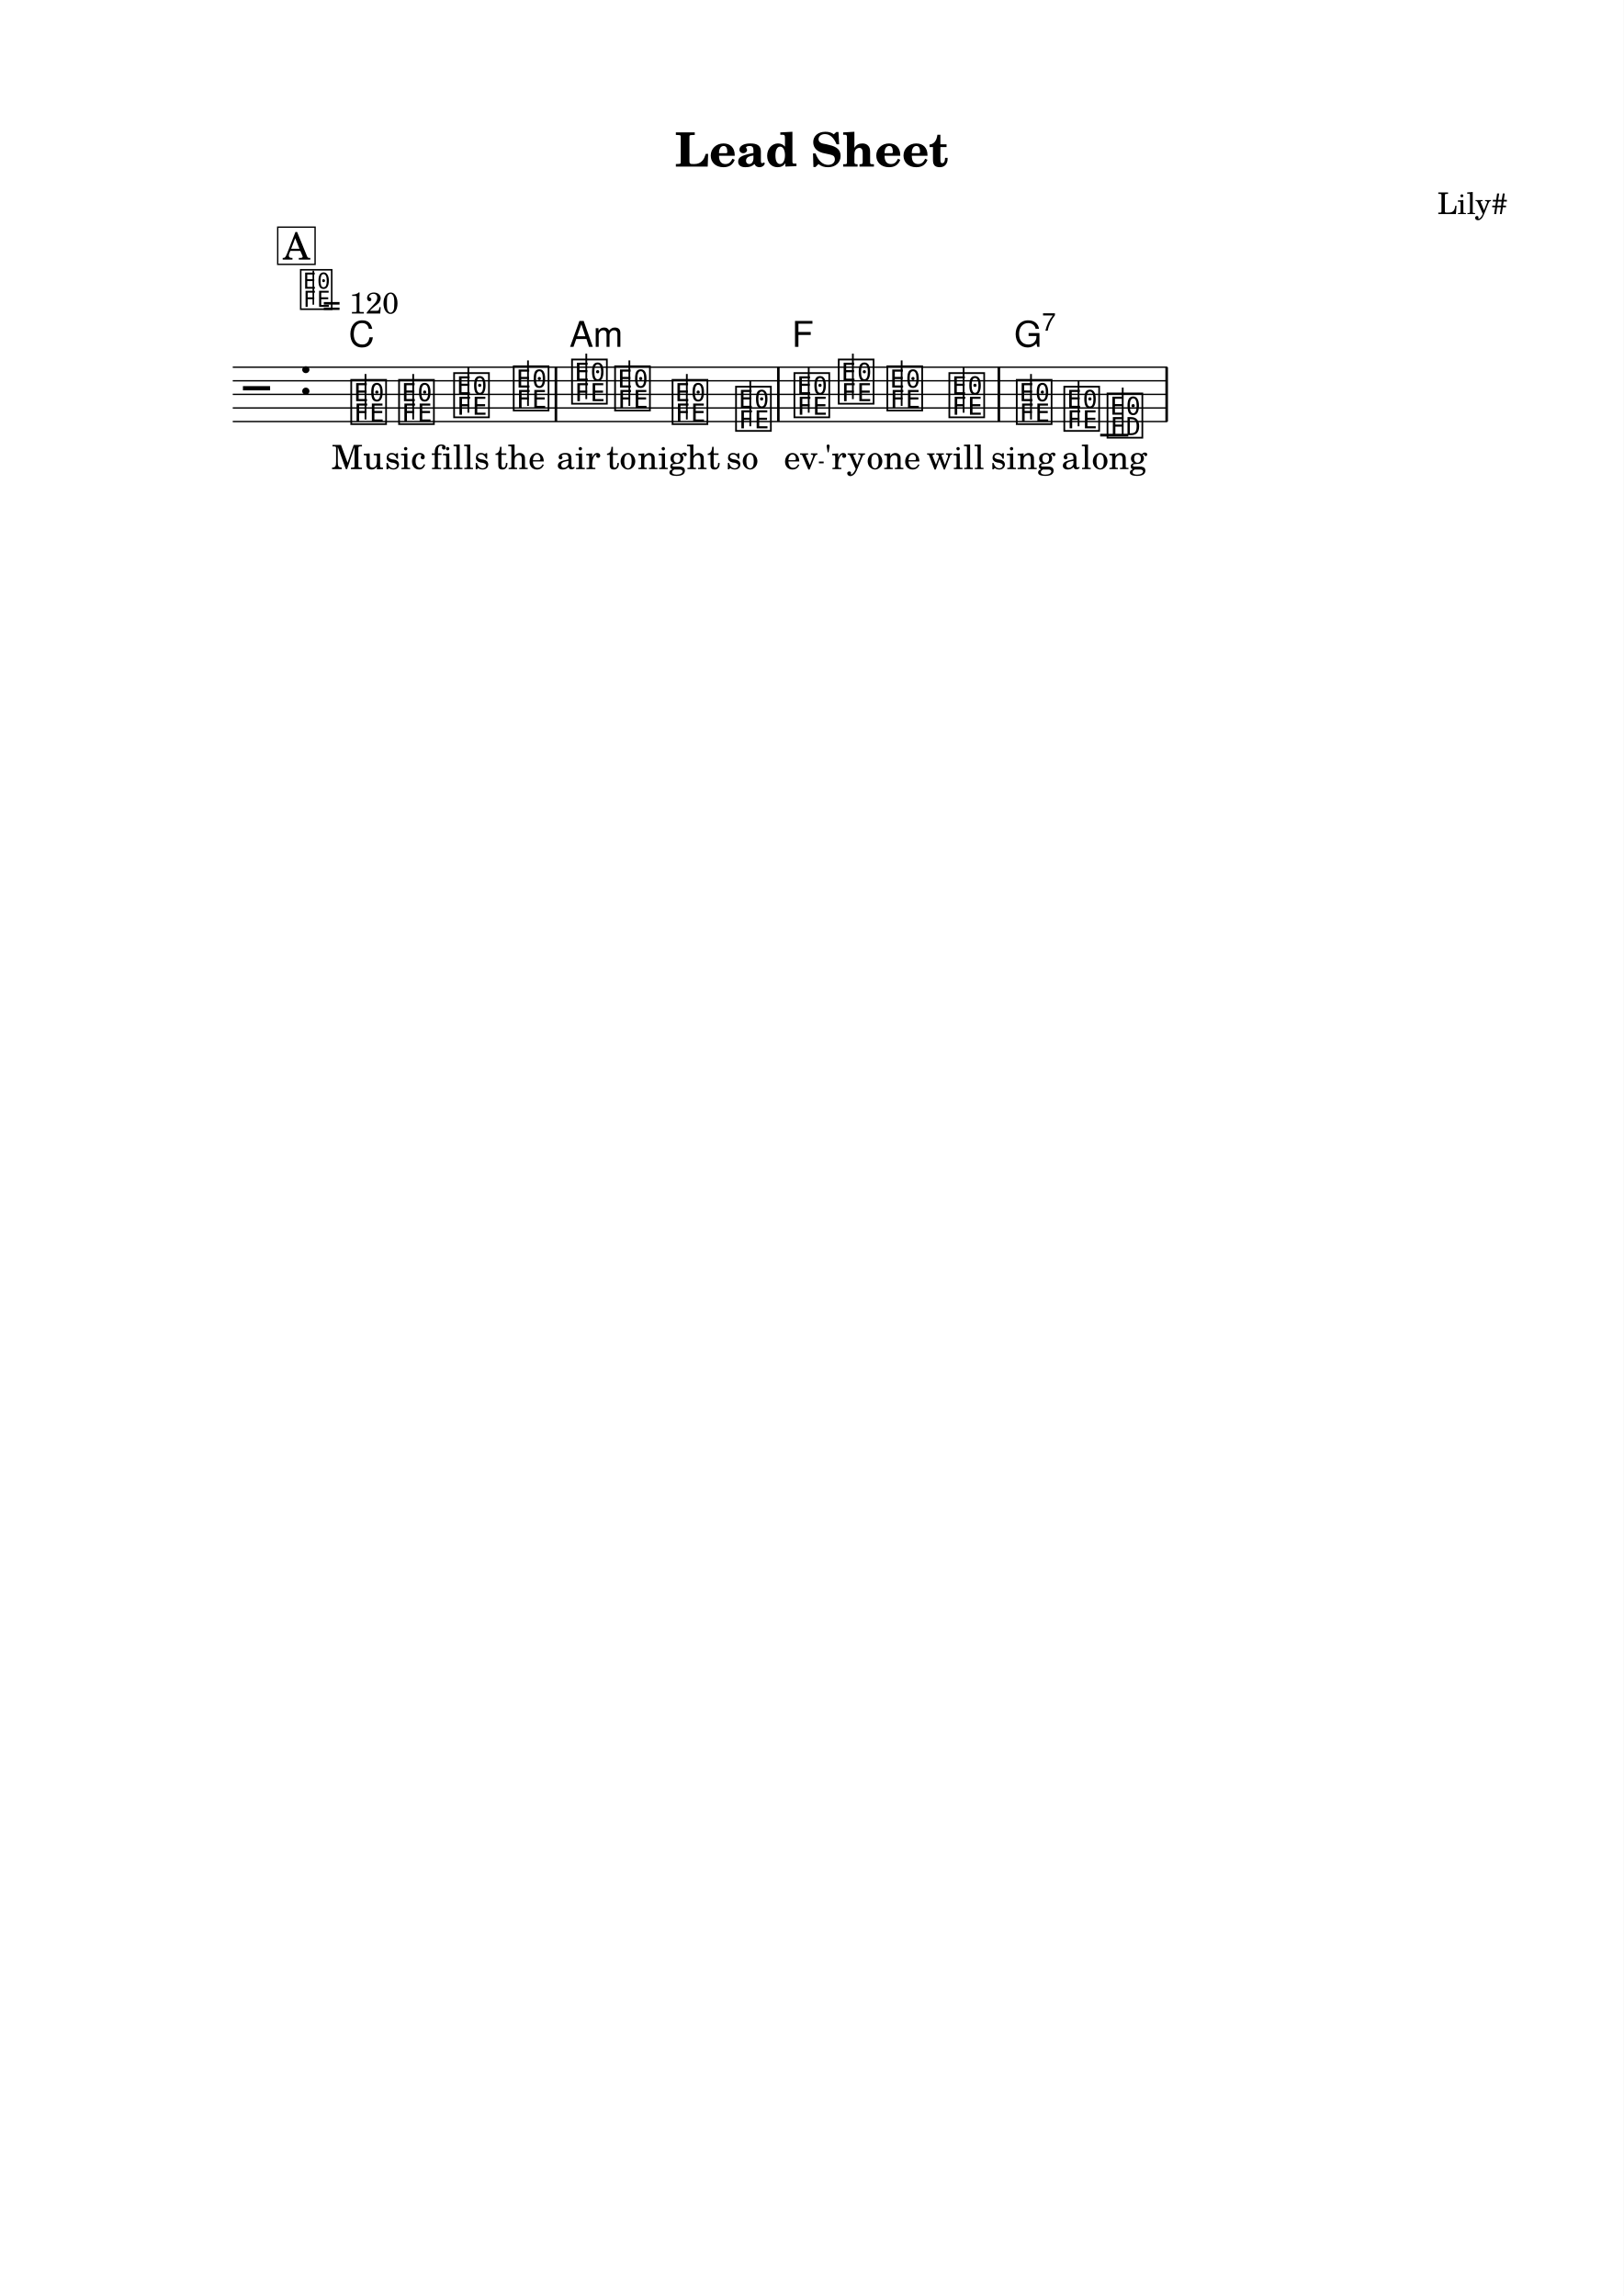
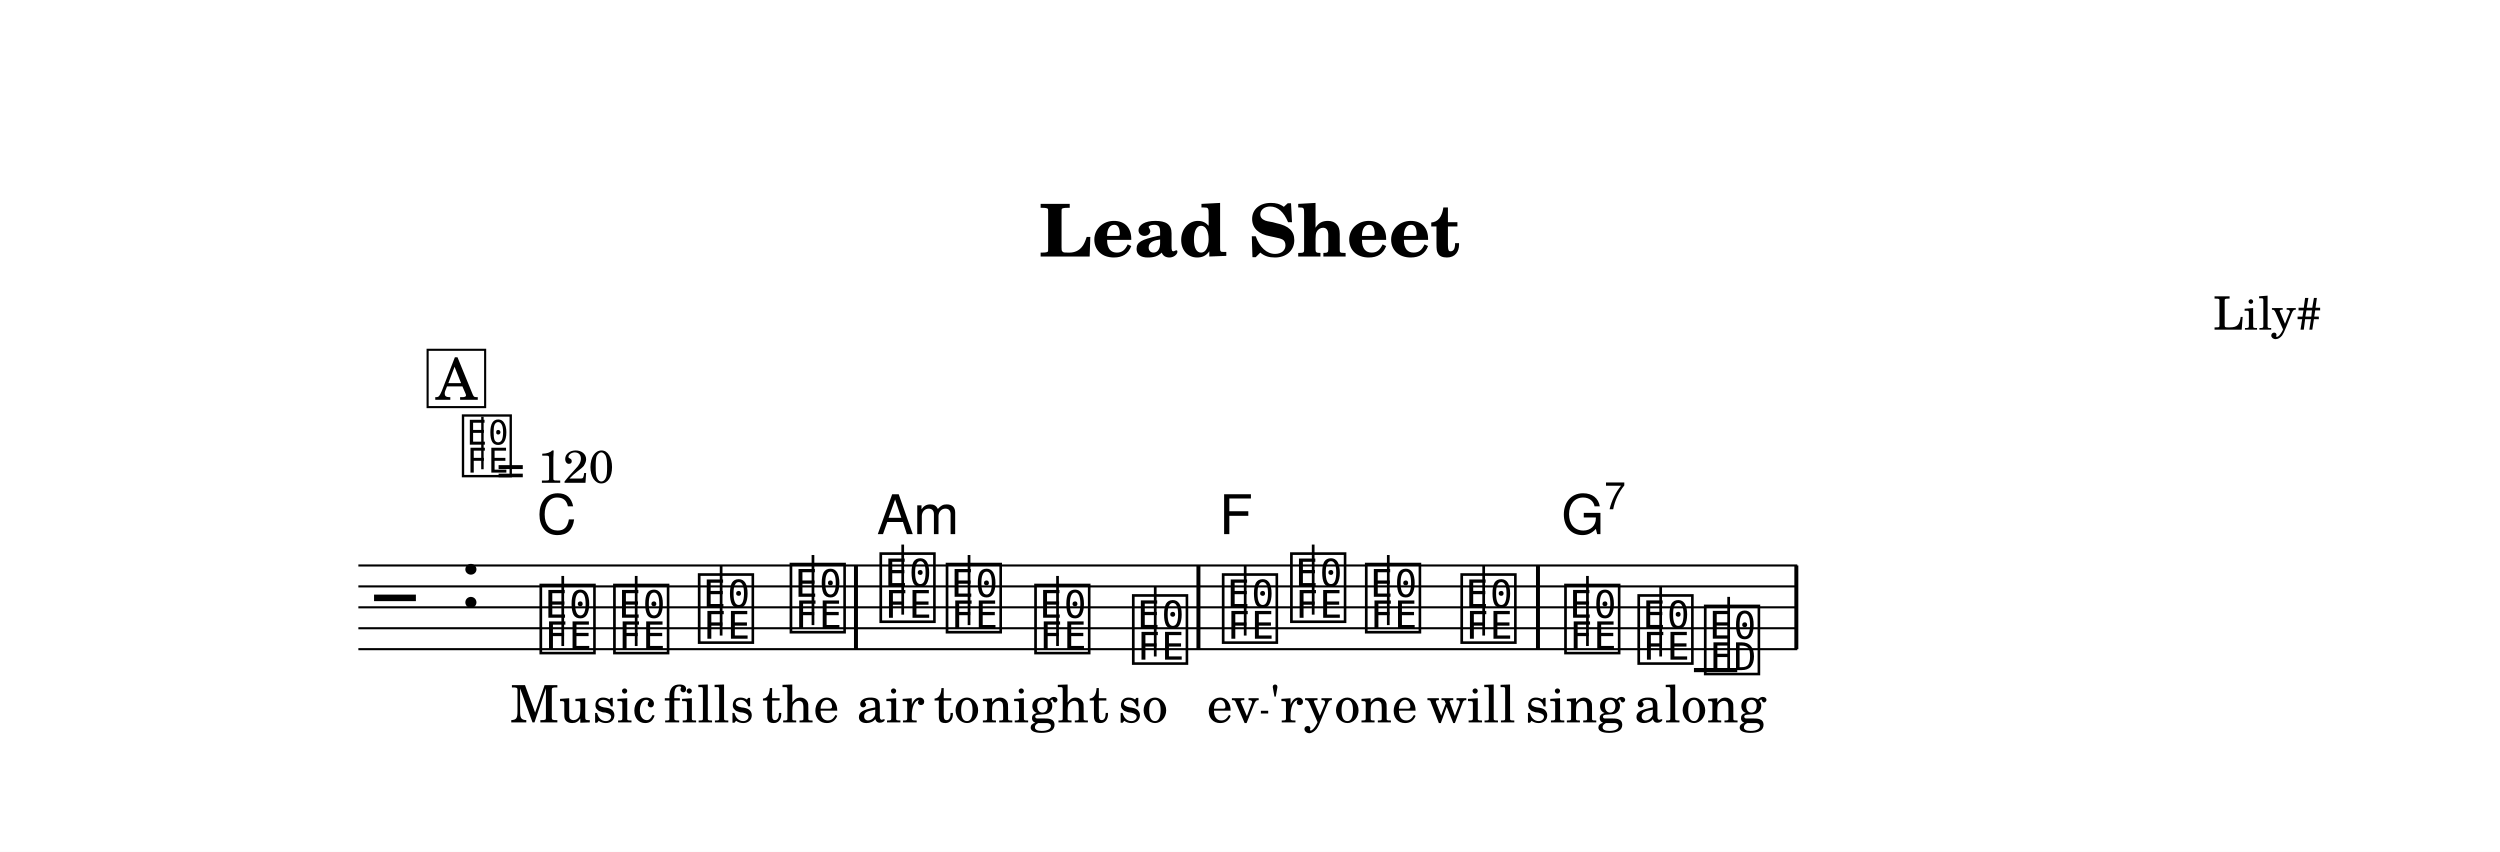
- <svg xmlns="http://www.w3.org/2000/svg" width="1195.0" height="1690.1" viewBox="0 0 119.50 169.01" font-family="TeX Gyre Schola, serif">
+ <svg xmlns="http://www.w3.org/2000/svg" width="1195.0" height="407.2" viewBox="0 0 119.50 40.72" font-family="TeX Gyre Schola, serif">
  <style>
  @font-face { font-family: 'Emmentaler'; src: local('Emmentaler'); }
  .music { font-family: 'Emmentaler', serif; }
</style>
-   <rect x="0" y="0" width="119.50" height="169.01" fill="#FFFFFF" />
+   <rect x="0" y="0" width="119.50" height="40.72" fill="#FFFFFF" />
  <text x="59.75" y="12.26" font-size="3.49" font-weight="bold" text-anchor="middle" data-pos="407">Lead Sheet</text>
  <text x="110.97" y="15.76" font-size="2.20" text-anchor="end" data-pos="429">Lily#</text>
  <g transform="translate(8.54,0.00) scale(1,1)">
    <line x1="8.59" y1="27.03" x2="77.37" y2="27.03" stroke="#000000" stroke-width="0.100" />
    <line x1="8.59" y1="28.03" x2="77.37" y2="28.03" stroke="#000000" stroke-width="0.100" />
    <line x1="8.59" y1="29.03" x2="77.37" y2="29.03" stroke="#000000" stroke-width="0.100" />
    <line x1="8.59" y1="30.03" x2="77.37" y2="30.03" stroke="#000000" stroke-width="0.100" />
    <line x1="8.59" y1="31.03" x2="77.37" y2="31.03" stroke="#000000" stroke-width="0.100" />
    <text class="music" x="9.34" y="30.03" font-size="4.00" data-pos="489"></text>
    <text class="music" x="13.42" y="29.03" font-size="4.00" data-pos="453"></text>
    <line x1="72.43" y1="32.03" x2="74.50" y2="32.03" stroke="#000000" stroke-width="0.200" />
    <text class="music" x="17.12" y="31.03" font-size="4.00" data-pos="526"></text>
    <line x1="18.36" y1="30.88" x2="18.36" y2="27.53" stroke="#000000" stroke-width="0.130" />
    <text class="music" x="20.64" y="31.03" font-size="4.00" data-pos="538"></text>
    <line x1="21.87" y1="30.88" x2="21.87" y2="27.53" stroke="#000000" stroke-width="0.130" />
    <text class="music" x="24.69" y="30.53" font-size="4.00" data-pos="540"></text>
    <line x1="25.93" y1="30.38" x2="25.93" y2="27.03" stroke="#000000" stroke-width="0.130" />
    <text class="music" x="29.08" y="30.03" font-size="4.00" data-pos="542"></text>
    <line x1="30.32" y1="29.88" x2="30.32" y2="26.53" stroke="#000000" stroke-width="0.130" />
    <text class="music" x="33.37" y="29.53" font-size="4.00" data-pos="546"></text>
    <line x1="34.61" y1="29.38" x2="34.61" y2="26.03" stroke="#000000" stroke-width="0.130" />
    <text class="music" x="36.54" y="30.03" font-size="4.00" data-pos="559"></text>
    <line x1="37.78" y1="29.88" x2="37.78" y2="26.53" stroke="#000000" stroke-width="0.130" />
    <text class="music" x="40.77" y="31.03" font-size="4.00" data-pos="561"></text>
    <line x1="42.01" y1="30.88" x2="42.01" y2="27.53" stroke="#000000" stroke-width="0.130" />
    <text class="music" x="45.44" y="31.53" font-size="4.00" data-pos="563"></text>
    <line x1="46.68" y1="31.38" x2="46.68" y2="28.03" stroke="#000000" stroke-width="0.130" />
    <text class="music" x="49.74" y="30.53" font-size="4.00" data-pos="571"></text>
    <line x1="50.98" y1="30.38" x2="50.98" y2="27.03" stroke="#000000" stroke-width="0.130" />
    <text class="music" x="53.00" y="29.53" font-size="4.00" data-pos="583"></text>
    <line x1="54.23" y1="29.38" x2="54.23" y2="26.03" stroke="#000000" stroke-width="0.130" />
    <text class="music" x="56.58" y="30.03" font-size="4.00" data-pos="585"></text>
    <line x1="57.82" y1="29.88" x2="57.82" y2="26.53" stroke="#000000" stroke-width="0.130" />
    <text class="music" x="61.14" y="30.53" font-size="4.00" data-pos="587"></text>
    <line x1="62.38" y1="30.38" x2="62.38" y2="27.03" stroke="#000000" stroke-width="0.130" />
    <text class="music" x="66.10" y="31.03" font-size="4.00" data-pos="591"></text>
    <line x1="67.34" y1="30.88" x2="67.34" y2="27.53" stroke="#000000" stroke-width="0.130" />
    <text class="music" x="69.60" y="31.53" font-size="4.00" data-pos="604"></text>
    <line x1="70.84" y1="31.38" x2="70.84" y2="28.03" stroke="#000000" stroke-width="0.130" />
    <text class="music" x="72.78" y="32.03" font-size="4.00" data-pos="606"></text>
    <line x1="74.09" y1="32.03" x2="74.09" y2="28.53" stroke="#000000" stroke-width="0.130" />
    <rect x="32.28" y="27.03" width="0.19" height="4.00" data-pos="544" />
    <rect x="48.65" y="27.03" width="0.19" height="4.00" data-pos="565" />
    <rect x="64.88" y="27.03" width="0.19" height="4.00" data-pos="589" />
    <rect x="77.23" y="27.03" width="0.19" height="4.00" data-pos="609" />
    <text x="17.77" y="34.53" font-size="2.47" text-anchor="middle" data-pos="645">Mu</text>
    <text x="21.29" y="34.53" font-size="2.47" text-anchor="middle" data-pos="649">sic</text>
    <text x="25.34" y="34.53" font-size="2.47" text-anchor="middle" data-pos="653">fills</text>
    <text x="29.73" y="34.53" font-size="2.47" text-anchor="middle" data-pos="659">the</text>
    <text x="34.03" y="34.53" font-size="2.47" text-anchor="middle" data-pos="665">air</text>
    <text x="37.19" y="34.53" font-size="2.47" text-anchor="middle" data-pos="669">to</text>
    <text x="41.42" y="34.53" font-size="2.47" text-anchor="middle" data-pos="673">night</text>
    <text x="46.09" y="34.53" font-size="2.47" text-anchor="middle" data-pos="679">so</text>
    <text x="50.40" y="34.53" font-size="2.47" text-anchor="middle" data-pos="684">ev</text>
    <text x="53.65" y="34.53" font-size="2.47" text-anchor="middle" data-pos="688">'ry</text>
    <text x="57.23" y="34.53" font-size="2.47" text-anchor="middle" data-pos="693">one</text>
    <text x="61.79" y="34.53" font-size="2.47" text-anchor="middle" data-pos="697">will</text>
    <text x="66.75" y="34.53" font-size="2.47" text-anchor="middle" data-pos="704">sing</text>
    <text x="70.26" y="34.53" font-size="2.47" text-anchor="middle" data-pos="709">a</text>
    <text x="73.46" y="34.53" font-size="2.47" text-anchor="middle" data-pos="712">long</text>
    <text x="17.12" y="25.53" font-size="2.62" font-family="TeX Gyre Heros, sans-serif" data-pos="528">C</text>
    <text x="33.37" y="25.53" font-size="2.62" font-family="TeX Gyre Heros, sans-serif" data-pos="548">Am</text>
    <text x="49.74" y="25.53" font-size="2.62" font-family="TeX Gyre Heros, sans-serif" data-pos="573">F</text>
    <text x="66.10" y="25.53" font-size="2.62" font-family="TeX Gyre Heros, sans-serif" data-pos="593">G</text>
    <text x="68.15" y="24.34" font-size="1.85" font-family="TeX Gyre Heros, sans-serif" data-pos="593">7</text>
    <text class="music" x="13.42" y="22.59" font-size="3.56" data-pos="444"></text>
    <line x1="14.52" y1="22.43" x2="14.52" y2="19.92" stroke="#000000" stroke-width="0.116" data-pos="444" />
    <text x="15.20" y="23.08" font-size="2.20" data-pos="444">= 120</text>
    <rect x="11.90" y="16.72" width="2.75" height="2.74" fill="#FFFFFF" stroke="#000000" stroke-width="0.100" data-pos="499" />
    <text x="13.28" y="19.11" font-size="2.77" text-anchor="middle" data-pos="499">A</text>
    <line x1="51.73" y1="34.04" x2="52.08" y2="34.04" stroke="#000000" stroke-width="0.130" />
  </g>
</svg>
